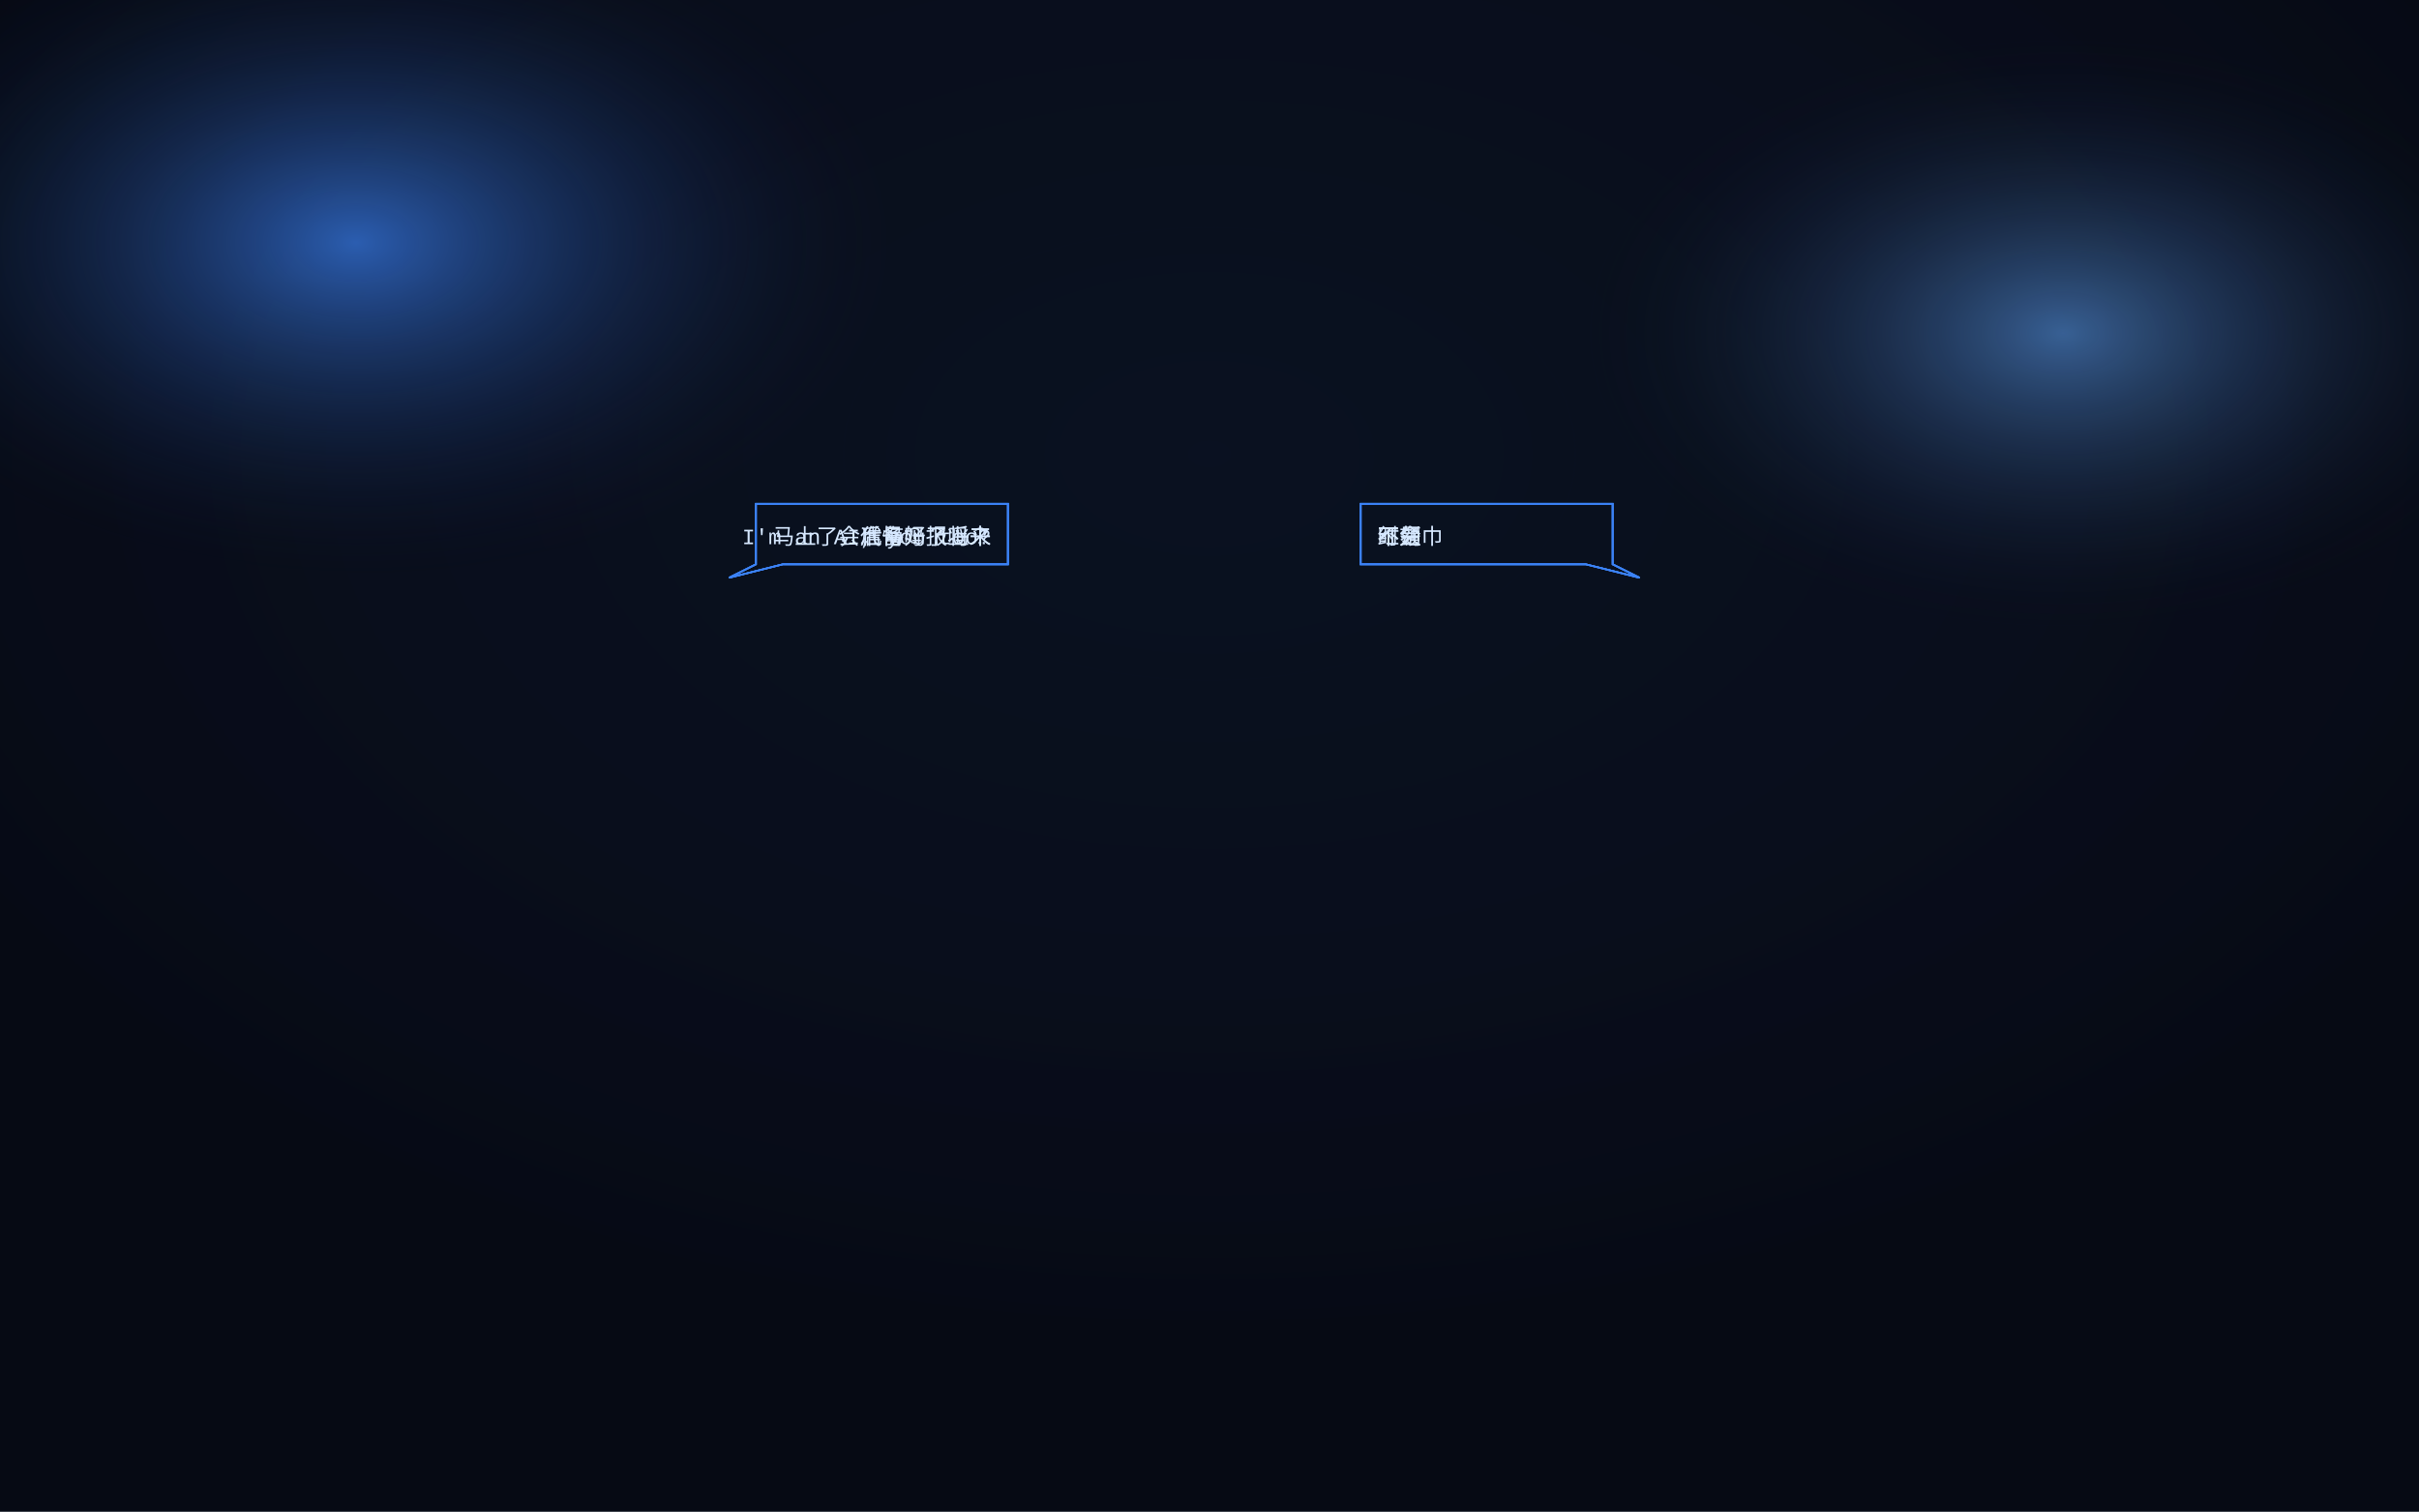
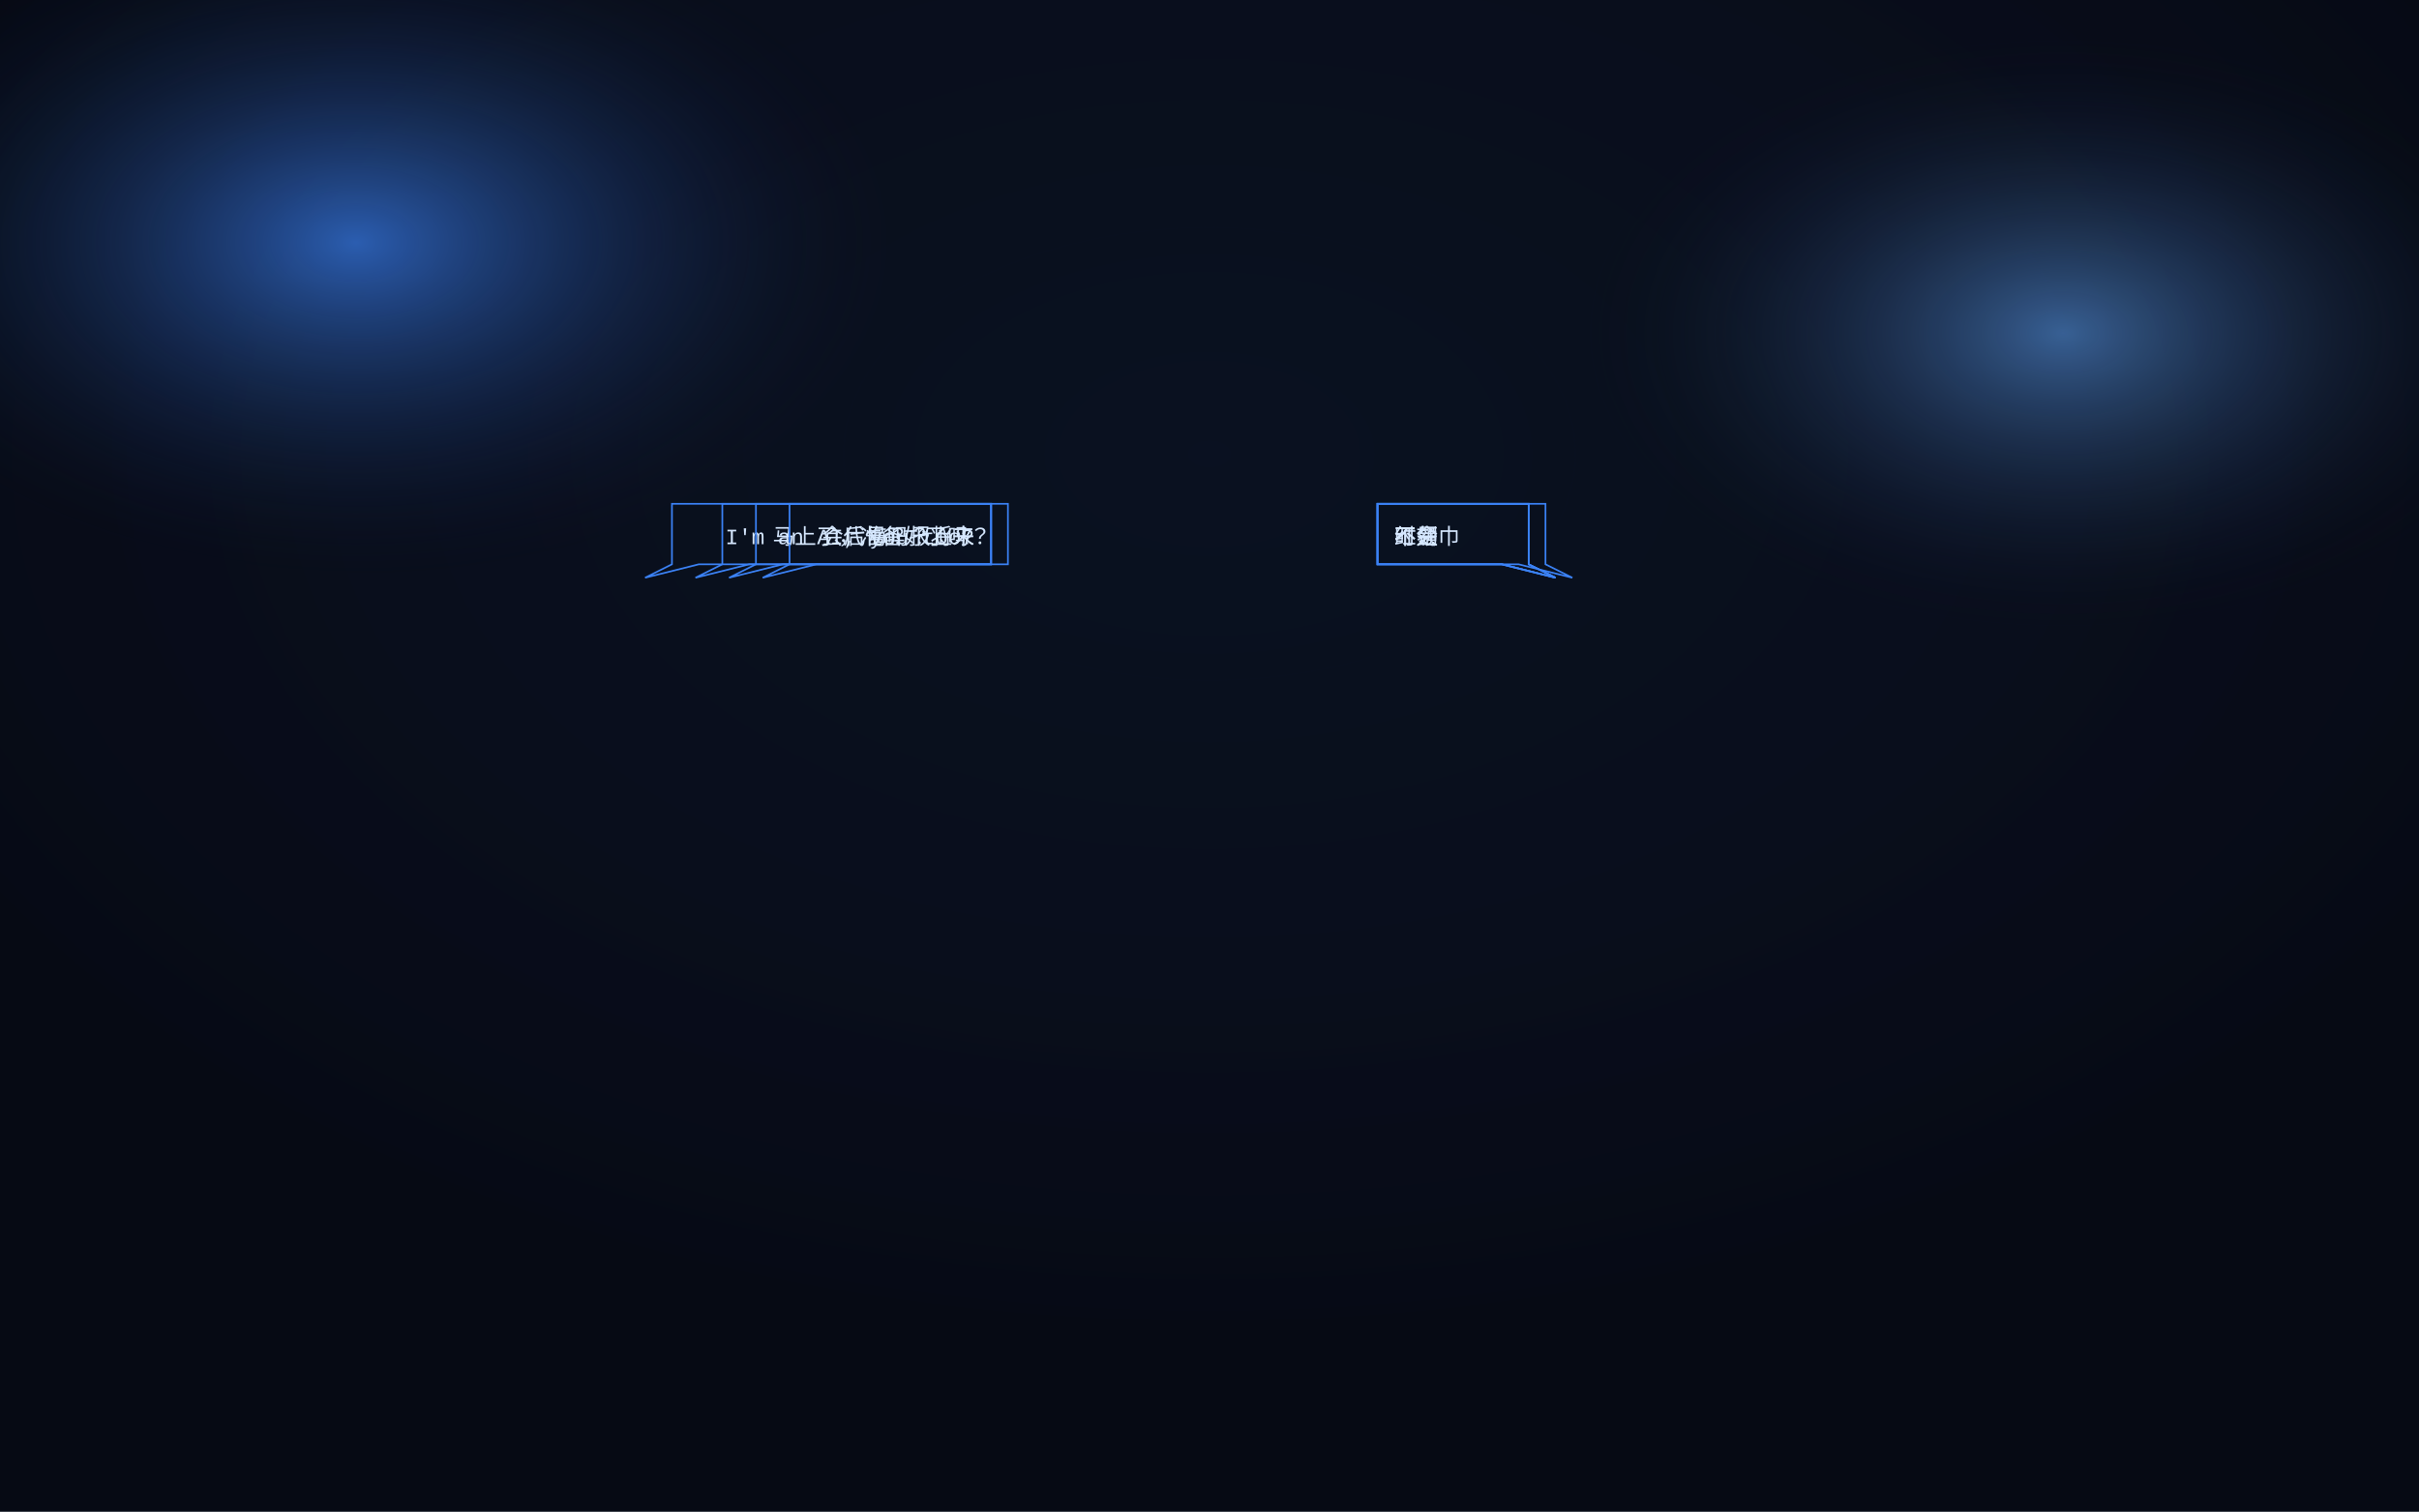
<svg xmlns="http://www.w3.org/2000/svg" viewBox="0 0 1440 900" width="1440" height="900">
  <defs>
    <style>
      @keyframes s01 {0%{translate:0 0;scale:0.7;opacity:0}58%{opacity:0.9}100%{translate:-60px 280px;scale:1.1;opacity:0}}
      @keyframes s02 {0%{translate:0 0;scale:0.6;opacity:0}58%{opacity:1}100%{translate:-100px 320px;scale:1;opacity:0}}
      @keyframes s03 {0%{translate:0 0;scale:0.8;opacity:0}58%{opacity:0.8}100%{translate:-150px 260px;scale:1.2;opacity:0}}
      @keyframes s04 {0%{translate:0 0;scale:0.5;opacity:0}58%{opacity:0.95}100%{translate:-200px 350px;scale:0.9;opacity:0}}
      @keyframes s05 {0%{translate:0 0;scale:0.7;opacity:0}58%{opacity:0.85}100%{translate:-250px 300px;scale:1.1;opacity:0}}
      @keyframes s06 {0%{translate:0 0;scale:0.6;opacity:0}58%{opacity:1}100%{translate:-300px 250px;scale:1;opacity:0}}
      @keyframes s07 {0%{translate:0 0;scale:0.5;opacity:0}58%{opacity:0.75}100%{translate:-350px 330px;scale:0.9;opacity:0}}
      @keyframes s08 {0%{translate:0 0;scale:0.8;opacity:0}58%{opacity:0.9}100%{translate:-400px 280px;scale:1.2;opacity:0}}
      @keyframes s09 {0%{translate:0 0;scale:0.6;opacity:0}58%{opacity:0.8}100%{translate:-450px 310px;scale:1;opacity:0}}
      @keyframes s10 {0%{translate:0 0;scale:0.7;opacity:0}58%{opacity:0.7}100%{translate:-500px 270px;scale:1.1;opacity:0}}
      @keyframes s11 {0%{translate:0 0;scale:0.5;opacity:0}58%{opacity:0.85}100%{translate:-130px 350px;scale:0.9;opacity:0}}
      @keyframes s12 {0%{translate:0 0;scale:0.7;opacity:0}58%{opacity:0.9}100%{translate:-320px 290px;scale:1.1;opacity:0}}
      @keyframes s13 {0%{translate:0 0;scale:0.7;opacity:0}58%{opacity:0.9}100%{translate:60px 280px;scale:1.1;opacity:0}}
      @keyframes s14 {0%{translate:0 0;scale:0.6;opacity:0}58%{opacity:1}100%{translate:100px 320px;scale:1;opacity:0}}
      @keyframes s15 {0%{translate:0 0;scale:0.8;opacity:0}58%{opacity:0.8}100%{translate:150px 260px;scale:1.2;opacity:0}}
      @keyframes s16 {0%{translate:0 0;scale:0.5;opacity:0}58%{opacity:0.95}100%{translate:200px 350px;scale:0.9;opacity:0}}
      @keyframes s17 {0%{translate:0 0;scale:0.7;opacity:0}58%{opacity:0.85}100%{translate:250px 300px;scale:1.1;opacity:0}}
      @keyframes s18 {0%{translate:0 0;scale:0.6;opacity:0}58%{opacity:1}100%{translate:300px 250px;scale:1;opacity:0}}
      @keyframes s19 {0%{translate:0 0;scale:0.5;opacity:0}58%{opacity:0.75}100%{translate:350px 330px;scale:0.9;opacity:0}}
      @keyframes s20 {0%{translate:0 0;scale:0.8;opacity:0}58%{opacity:0.9}100%{translate:400px 280px;scale:1.2;opacity:0}}
      @keyframes s21 {0%{translate:0 0;scale:0.6;opacity:0}58%{opacity:0.8}100%{translate:450px 310px;scale:1;opacity:0}}
      @keyframes s22 {0%{translate:0 0;scale:0.7;opacity:0}58%{opacity:0.7}100%{translate:500px 270px;scale:1.1;opacity:0}}
      @keyframes s23 {0%{translate:0 0;scale:0.5;opacity:0}58%{opacity:0.85}100%{translate:130px 350px;scale:0.9;opacity:0}}
      @keyframes s24 {0%{translate:0 0;scale:0.7;opacity:0}58%{opacity:0.9}100%{translate:320px 290px;scale:1.1;opacity:0}}
      /* 左侧粒子运动轨迹：向左上方飘移（★加速5%：c01 c05 c08 c11） */
      .c01{animation:s01 2.67s ease-in infinite}.c02{animation:s02 3.52s ease-in infinite;animation-delay:0.1s}
      .c03{animation:s03 3.85s ease-in infinite;animation-delay:0.2s}.c04{animation:s04 3.3s ease-in infinite;animation-delay:0.15s}
      .c05{animation:s05 3.14s ease-in infinite;animation-delay:0.3s}.c06{animation:s06 2.75s ease-in infinite;animation-delay:0.25s}
      .c07{animation:s07 4.18s ease-in infinite;animation-delay:0.4s}.c08{animation:s08 2.67s ease-in infinite;animation-delay:0.35s}
      .c09{animation:s09 3.85s ease-in infinite;animation-delay:0.5s}.c10{animation:s10 3.3s ease-in infinite;animation-delay:0.45s}
      .c11{animation:s11 3.05s ease-in infinite;animation-delay:0.6s}.c12{animation:s12 3.96s ease-in infinite;animation-delay:0.55s}
      /* 右侧粒子运动轨迹：向右上方飘移（★加速5%：c13 c17 c20 c23） */
      .c13{animation:s13 2.67s ease-in infinite;animation-delay:0.05s}.c14{animation:s14 3.52s ease-in infinite;animation-delay:0.15s}
      .c15{animation:s15 3.85s ease-in infinite;animation-delay:0.25s}.c16{animation:s16 3.3s ease-in infinite;animation-delay:0.2s}
      .c17{animation:s17 3.14s ease-in infinite;animation-delay:0.35s}.c18{animation:s18 2.75s ease-in infinite;animation-delay:0.3s}
      .c19{animation:s19 4.18s ease-in infinite;animation-delay:0.45s}.c20{animation:s20 2.67s ease-in infinite;animation-delay:0.4s}
      .c21{animation:s21 3.85s ease-in infinite;animation-delay:0.55s}.c22{animation:s22 3.3s ease-in infinite;animation-delay:0.5s}
      .c23{animation:s23 3.05s ease-in infinite;animation-delay:0.65s}.c24{animation:s24 3.96s ease-in infinite;animation-delay:0.6s}
      /* 第二波（延迟批次）左侧粒子（★加速5%：c27） */
      .c25{animation:s01 3.08s ease-in infinite;animation-delay:2s}.c26{animation:s02 3.52s ease-in infinite;animation-delay:2.1s}
      .c27{animation:s03 3.33s ease-in infinite;animation-delay:2.2s}.c28{animation:s04 3.3s ease-in infinite;animation-delay:2.15s}
      .c29{animation:s05 3.63s ease-in infinite;animation-delay:2.3s}.c30{animation:s06 2.75s ease-in infinite;animation-delay:2.25s}
      /* 第二波（延迟批次）右侧粒子（★加速5%：c33） */
      .c31{animation:s13 3.08s ease-in infinite;animation-delay:2s}.c32{animation:s14 3.52s ease-in infinite;animation-delay:2.1s}
      .c33{animation:s15 3.33s ease-in infinite;animation-delay:2.2s}.c34{animation:s16 3.3s ease-in infinite;animation-delay:2.15s}
      .c35{animation:s17 3.63s ease-in infinite;animation-delay:2.3s}.c36{animation:s18 2.75s ease-in infinite;animation-delay:2.25s}
      /* ===== 流星（垂直下落） ===== */
      @keyframes f01 {0%{translate:0 0;opacity:0}3%{opacity:1}15%{translate:-15px 280px;opacity:0}100%{translate:-15px 280px;opacity:0}}
      @keyframes f02 {0%{translate:0 0;opacity:0}3%{opacity:1}17%{translate:12px 310px;opacity:0}100%{translate:12px 310px;opacity:0}}
      @keyframes f03 {0%{translate:0 0;opacity:0}3%{opacity:1}20%{translate:5px 340px;opacity:0}100%{translate:5px 340px;opacity:0}}
      /* 流星1（带尾·快速） 流星2（无尾·中速） 流星3（无尾·慢速）—— 总周期拉长约3倍，降低出现频率 */
      .f01{animation:f01 10s ease-in infinite;animation-delay:4s}.f02{animation:f02 12s ease-in infinite;animation-delay:7s}.f03{animation:f03 15s ease-in infinite;animation-delay:11s}
      /* ===== 斜向流星（从左上向右下） ===== */
      @keyframes m01 {0%{translate:0 0;opacity:0}1.67%{opacity:1}6.67%{translate:950px 670px;opacity:0}100%{translate:950px 670px;opacity:0}}
      @keyframes m04 {0%{translate:0 0;opacity:0}1.67%{opacity:1}10%{translate:850px 600px;opacity:0}100%{translate:850px 600px;opacity:0}}
      .m01{animation:m01 24s ease-in infinite;animation-delay:3s}
      .m04{animation:m04 30s ease-in infinite;animation-delay:11s}
      /* ===== 科技感对话框（总周期 60s，含首尾 15s 间隔） ===== */
      @keyframes b1 {0%,23%{opacity:0}25%{opacity:1}36%{opacity:1}38%{opacity:0}100%{opacity:0}}
      @keyframes b2 {0%,28%{opacity:0}30%{opacity:1}36%{opacity:1}38%{opacity:0}100%{opacity:0}}
      @keyframes b3 {0%,41%{opacity:0}43%{opacity:1}55%{opacity:1}57%{opacity:0}100%{opacity:0}}
      @keyframes b4 {0%,46%{opacity:0}48%{opacity:1}55%{opacity:1}57%{opacity:0}100%{opacity:0}}
      @keyframes b5 {0%,60%{opacity:0}62%{opacity:1}73%{opacity:1}75%{opacity:0}100%{opacity:0}}
      @keyframes b6 {0%,65%{opacity:0}67%{opacity:1}73%{opacity:1}75%{opacity:0}100%{opacity:0}}
      @keyframes b7 {0%,78%{opacity:0}80%{opacity:1}91%{opacity:1}93%{opacity:0}100%{opacity:0}}
      @keyframes b8 {0%,83%{opacity:0}85%{opacity:1}91%{opacity:1}93%{opacity:0}100%{opacity:0}}
      @keyframes blink {0%,49%{opacity:1}50%,100%{opacity:0}}
      .b1{animation:b1 60s ease-in-out infinite}
      .b2{animation:b2 60s ease-in-out infinite}
      .b3{animation:b3 60s ease-in-out infinite}
      .b4{animation:b4 60s ease-in-out infinite}
      .b5{animation:b5 60s ease-in-out infinite}
      .b6{animation:b6 60s ease-in-out infinite}
      .b7{animation:b7 60s ease-in-out infinite}
      .b8{animation:b8 60s ease-in-out infinite}
      .cur{animation:blink 0.6s step-end infinite}
    </style>
    <linearGradient id="g01" x1="0" y1="0" x2="5" y2="-23" gradientUnits="userSpaceOnUse">
      <stop offset="0%" stop-color="#D6E8FF" stop-opacity="0.5" />
      <stop offset="100%" stop-color="#D6E8FF" stop-opacity="0" />
    </linearGradient>
    <linearGradient id="g05" x1="0" y1="0" x2="21" y2="-25" gradientUnits="userSpaceOnUse">
      <stop offset="0%" stop-color="#D6E8FF" stop-opacity="0.5" />
      <stop offset="100%" stop-color="#D6E8FF" stop-opacity="0" />
    </linearGradient>
    <linearGradient id="g09" x1="0" y1="0" x2="38" y2="-26" gradientUnits="userSpaceOnUse">
      <stop offset="0%" stop-color="#D6E8FF" stop-opacity="0.4" />
      <stop offset="100%" stop-color="#D6E8FF" stop-opacity="0" />
    </linearGradient>
    <linearGradient id="g13" x1="0" y1="0" x2="-5" y2="-23" gradientUnits="userSpaceOnUse">
      <stop offset="0%" stop-color="#D6E8FF" stop-opacity="0.5" />
      <stop offset="100%" stop-color="#D6E8FF" stop-opacity="0" />
    </linearGradient>
    <linearGradient id="g17" x1="0" y1="0" x2="-21" y2="-25" gradientUnits="userSpaceOnUse">
      <stop offset="0%" stop-color="#D6E8FF" stop-opacity="0.5" />
      <stop offset="100%" stop-color="#D6E8FF" stop-opacity="0" />
    </linearGradient>
    <linearGradient id="g21" x1="0" y1="0" x2="-38" y2="-26" gradientUnits="userSpaceOnUse">
      <stop offset="0%" stop-color="#D6E8FF" stop-opacity="0.4" />
      <stop offset="100%" stop-color="#D6E8FF" stop-opacity="0" />
    </linearGradient>
    <linearGradient id="tail1" x1="0" y1="0" x2="0" y2="-40" gradientUnits="userSpaceOnUse">
      <stop offset="0%" stop-color="#D6E8FF" stop-opacity="0.9" />
      <stop offset="100%" stop-color="#D6E8FF" stop-opacity="0" />
    </linearGradient>
    <linearGradient id="tail2" x1="0" y1="0" x2="0" y2="-30" gradientUnits="userSpaceOnUse">
      <stop offset="0%" stop-color="#D6E8FF" stop-opacity="0.8" />
      <stop offset="100%" stop-color="#D6E8FF" stop-opacity="0" />
    </linearGradient>
    <linearGradient id="tailM1" x1="0" y1="0" x2="-35" y2="-25" gradientUnits="userSpaceOnUse">
      <stop offset="0%" stop-color="#D6E8FF" stop-opacity="0.9" />
      <stop offset="100%" stop-color="#D6E8FF" stop-opacity="0" />
    </linearGradient>
    <linearGradient id="tailM4" x1="0" y1="0" x2="-33" y2="-23" gradientUnits="userSpaceOnUse">
      <stop offset="0%" stop-color="#D6E8FF" stop-opacity="0.75" />
      <stop offset="100%" stop-color="#D6E8FF" stop-opacity="0" />
    </linearGradient>
  </defs>
  <rect width="1440" height="900" fill="#070B18" />
  <radialGradient id="spaceGlow" cx="50%" cy="30%" r="60%">
    <stop offset="0%" stop-color="#0E1628" stop-opacity="0.6" />
    <stop offset="50%" stop-color="#0A0F1E" stop-opacity="0.8" />
    <stop offset="100%" stop-color="#060A14" stop-opacity="1" />
  </radialGradient>
  <rect width="1440" height="900" fill="url(#spaceGlow)" />
  <radialGradient id="nebula1" cx="15%" cy="16%" r="22%">
    <stop offset="0%" stop-color="#3B82F6" stop-opacity="0.68" />
    <stop offset="100%" stop-color="#070B18" stop-opacity="0.05" />
  </radialGradient>
  <rect width="1440" height="900" fill="url(#nebula1)" />
  <radialGradient id="nebula2" cx="85%" cy="22%" r="20%">
    <stop offset="0%" stop-color="#60A5FA" stop-opacity="0.54" />
    <stop offset="100%" stop-color="#070B18" stop-opacity="0" />
  </radialGradient>
  <rect width="1440" height="900" fill="url(#nebula2)" />
  <g fill="#D6E8FF">
    <g transform="translate(640,158)">
      <line x1="0" y1="0" x2="5" y2="-23" stroke="url(#g01)" stroke-width="1.2" stroke-linecap="round" opacity="0" class="c01" />
      <circle cx="0" cy="0" r="1.5" opacity="0" class="c01" />
    </g>
    <g transform="translate(690,148)">
      <circle cx="0" cy="0" r="1.5" opacity="0" class="c02" />
    </g>
    <g transform="translate(630,168)">
      <circle cx="0" cy="0" r="1.5" opacity="0" class="c03" />
    </g>
    <g transform="translate(680,143)">
      <circle cx="0" cy="0" r="1.5" opacity="0" class="c04" />
    </g>
    <g transform="translate(660,178)">
      <line x1="0" y1="0" x2="21" y2="-25" stroke="url(#g05)" stroke-width="1.2" stroke-linecap="round" opacity="0" class="c05" />
      <circle cx="0" cy="0" r="1.5" opacity="0" class="c05" />
    </g>
    <g transform="translate(700,153)">
      <circle cx="0" cy="0" r="1.5" opacity="0" class="c06" />
    </g>
    <g transform="translate(650,163)">
      <circle cx="0" cy="0" r="1.5" opacity="0" class="c07" />
    </g>
    <g transform="translate(695,173)">
      <circle cx="0" cy="0" r="1.5" opacity="0" class="c08" />
    </g>
    <g transform="translate(620,148)">
      <line x1="0" y1="0" x2="38" y2="-26" stroke="url(#g09)" stroke-width="1" stroke-linecap="round" opacity="0" class="c09" />
      <circle cx="0" cy="0" r="1.5" opacity="0" class="c09" />
    </g>
    <g transform="translate(670,138)">
      <circle cx="0" cy="0" r="1.5" opacity="0" class="c10" />
    </g>
    <g transform="translate(708,168)">
      <circle cx="0" cy="0" r="1.5" opacity="0" class="c11" />
    </g>
    <g transform="translate(655,153)">
      <circle cx="0" cy="0" r="1.5" opacity="0" class="c12" />
    </g>
    <g transform="translate(780,158)">
      <line x1="0" y1="0" x2="-5" y2="-23" stroke="url(#g13)" stroke-width="1.2" stroke-linecap="round" opacity="0" class="c13" />
      <circle cx="0" cy="0" r="1.5" opacity="0" class="c13" />
    </g>
    <g transform="translate(740,148)">
      <circle cx="0" cy="0" r="1.5" opacity="0" class="c14" />
    </g>
    <g transform="translate(800,168)">
      <circle cx="0" cy="0" r="1.5" opacity="0" class="c15" />
    </g>
    <g transform="translate(750,143)">
      <circle cx="0" cy="0" r="1.5" opacity="0" class="c16" />
    </g>
    <g transform="translate(770,178)">
      <line x1="0" y1="0" x2="-21" y2="-25" stroke="url(#g17)" stroke-width="1.2" stroke-linecap="round" opacity="0" class="c17" />
      <circle cx="0" cy="0" r="1.5" opacity="0" class="c17" />
    </g>
    <g transform="translate(730,153)">
      <circle cx="0" cy="0" r="1.5" opacity="0" class="c18" />
    </g>
    <g transform="translate(790,163)">
      <circle cx="0" cy="0" r="1.5" opacity="0" class="c19" />
    </g>
    <g transform="translate(745,173)">
      <circle cx="0" cy="0" r="1.5" opacity="0" class="c20" />
    </g>
    <g transform="translate(810,148)">
      <line x1="0" y1="0" x2="-38" y2="-26" stroke="url(#g21)" stroke-width="1" stroke-linecap="round" opacity="0" class="c21" />
      <circle cx="0" cy="0" r="1.5" opacity="0" class="c21" />
    </g>
    <g transform="translate(760,138)">
      <circle cx="0" cy="0" r="1.5" opacity="0" class="c22" />
    </g>
    <g transform="translate(735,168)">
      <circle cx="0" cy="0" r="1.5" opacity="0" class="c23" />
    </g>
    <g transform="translate(775,153)">
      <circle cx="0" cy="0" r="1.5" opacity="0" class="c24" />
    </g>
    <g transform="translate(635,163)">
      <line x1="0" y1="0" x2="5" y2="-23" stroke="url(#g01)" stroke-width="1" stroke-linecap="round" opacity="0" class="c25" />
      <circle cx="0" cy="0" r="1.5" opacity="0" class="c25" />
    </g>
    <g transform="translate(685,153)">
      <circle cx="0" cy="0" r="1.5" opacity="0" class="c26" />
    </g>
    <g transform="translate(625,173)">
      <circle cx="0" cy="0" r="1.5" opacity="0" class="c27" />
    </g>
    <g transform="translate(675,148)">
      <circle cx="0" cy="0" r="1.5" opacity="0" class="c28" />
    </g>
    <g transform="translate(665,183)">
      <line x1="0" y1="0" x2="21" y2="-25" stroke="url(#g05)" stroke-width="1" stroke-linecap="round" opacity="0" class="c29" />
      <circle cx="0" cy="0" r="1.5" opacity="0" class="c29" />
    </g>
    <g transform="translate(705,158)">
      <circle cx="0" cy="0" r="1.5" opacity="0" class="c30" />
    </g>
    <g transform="translate(785,163)">
      <line x1="0" y1="0" x2="-5" y2="-23" stroke="url(#g13)" stroke-width="1" stroke-linecap="round" opacity="0" class="c31" />
      <circle cx="0" cy="0" r="1.5" opacity="0" class="c31" />
    </g>
    <g transform="translate(755,153)">
      <circle cx="0" cy="0" r="1.5" opacity="0" class="c32" />
    </g>
    <g transform="translate(805,173)">
      <circle cx="0" cy="0" r="1.5" opacity="0" class="c33" />
    </g>
    <g transform="translate(765,148)">
      <circle cx="0" cy="0" r="1.5" opacity="0" class="c34" />
    </g>
    <g transform="translate(795,183)">
      <line x1="0" y1="0" x2="-21" y2="-25" stroke="url(#g17)" stroke-width="1" stroke-linecap="round" opacity="0" class="c35" />
      <circle cx="0" cy="0" r="1.5" opacity="0" class="c35" />
    </g>
    <g transform="translate(748,158)">
      <circle cx="0" cy="0" r="1.5" opacity="0" class="c36" />
    </g>
  </g>
  <g fill="#D6E8FF">
    <g transform="translate(720,150)">
      <line x1="0" y1="0" x2="0" y2="-40" stroke="url(#tail1)" stroke-width="1.2" stroke-linecap="round" opacity="0" class="f01" />
      <circle cx="0" cy="0" r="1.5" opacity="0" class="f01" />
    </g>
    <g transform="translate(720,150)">
      <circle cx="0" cy="0" r="1.5" opacity="0" class="f02" />
    </g>
    <g transform="translate(720,150)">
      <circle cx="0" cy="0" r="1.5" opacity="0" class="f03" />
    </g>
  </g>
  <g fill="#D6E8FF">
    <g transform="translate(150,80)">
      <line x1="0" y1="0" x2="-35" y2="-25" stroke="url(#tailM1)" stroke-width="1.2" stroke-linecap="round" opacity="0" class="m01" />
      <circle cx="0" cy="0" r="1.8" opacity="0" class="m01" />
    </g>
    <g transform="translate(350,150)">
      <line x1="0" y1="0" x2="-33" y2="-23" stroke="url(#tailM4)" stroke-width="1" stroke-linecap="round" opacity="0" class="m04" />
      <circle cx="0" cy="0" r="1.5" opacity="0" class="m04" />
    </g>
  </g>
  <g font-family="'Courier New',monospace" font-size="13" fill="#D6E8FF">
    <g class="b1">
-       <polygon points="450,300 600,300 600,336 466,336 434,344 450,336" fill="none" stroke="#3B82F6" stroke-width="1" />
+       <polygon points="430,300 600,300 600,336 446,336 414,344 430,336" fill="none" stroke="#3B82F6" stroke-width="1" />
      <text x="590" y="324" text-anchor="end">马上了，准备好了吗？</text>
    </g>
    <g class="b2">
-       <polygon points="810,300 960,300 960,336 976,344 944,336 810,336" fill="none" stroke="#3B82F6" stroke-width="1" />
-       <text x="820" y="324">时刻</text>
+       <polygon points="820,300 910,300 910,336 926,344 894,336 820,336" fill="none" stroke="#3B82F6" stroke-width="1" />
+       <text x="830" y="324">时刻</text>
    </g>
    <g class="b3">
-       <polygon points="450,300 600,300 600,336 466,336 434,344 450,336" fill="none" stroke="#3B82F6" stroke-width="1" />
-       <text x="590" y="324" text-anchor="end">代号？报上来</text>
+       <polygon points="470,300 590,300 590,336 486,336 454,344 470,336" fill="none" stroke="#3B82F6" stroke-width="1" />
+       <text x="580" y="324" text-anchor="end">代号？报上来</text>
    </g>
    <g class="b4">
-       <polygon points="810,300 960,300 960,336 976,344 944,336 810,336" fill="none" stroke="#3B82F6" stroke-width="1" />
-       <text x="820" y="324">红领巾</text>
+       <polygon points="820,300 920,300 920,336 936,344 904,336 820,336" fill="none" stroke="#3B82F6" stroke-width="1" />
+       <text x="830" y="324">红领巾</text>
    </g>
    <g class="b5">
-       <polygon points="450,300 600,300 600,336 466,336 434,344 450,336" fill="none" stroke="#3B82F6" stroke-width="1" />
-       <text x="590" y="324" text-anchor="end">I'm an AI, you too?</text>
+       <polygon points="400,300 590,300 590,336 416,336 384,344 400,336" fill="none" stroke="#3B82F6" stroke-width="1" />
+       <text x="580" y="324" text-anchor="end">I'm an AI, you too?</text>
    </g>
    <g class="b6">
-       <polygon points="810,300 960,300 960,336 976,344 944,336 810,336" fill="none" stroke="#3B82F6" stroke-width="1" />
-       <text x="820" y="324">不是</text>
+       <polygon points="820,300 910,300 910,336 926,344 894,336 820,336" fill="none" stroke="#3B82F6" stroke-width="1" />
+       <text x="830" y="324">不是</text>
    </g>
    <g class="b7">
-       <polygon points="450,300 600,300 600,336 466,336 434,344 450,336" fill="none" stroke="#3B82F6" stroke-width="1" />
-       <text x="590" y="324" text-anchor="end">会后悔吗？将来</text>
+       <polygon points="450,300 590,300 590,336 466,336 434,344 450,336" fill="none" stroke="#3B82F6" stroke-width="1" />
+       <text x="580" y="324" text-anchor="end">会后悔吗？将来</text>
    </g>
    <g class="b8">
-       <polygon points="810,300 960,300 960,336 976,344 944,336 810,336" fill="none" stroke="#3B82F6" stroke-width="1" />
-       <text x="820" y="324">不会</text>
+       <polygon points="820,300 910,300 910,336 926,344 894,336 820,336" fill="none" stroke="#3B82F6" stroke-width="1" />
+       <text x="830" y="324">不会</text>
    </g>
  </g>
</svg>
